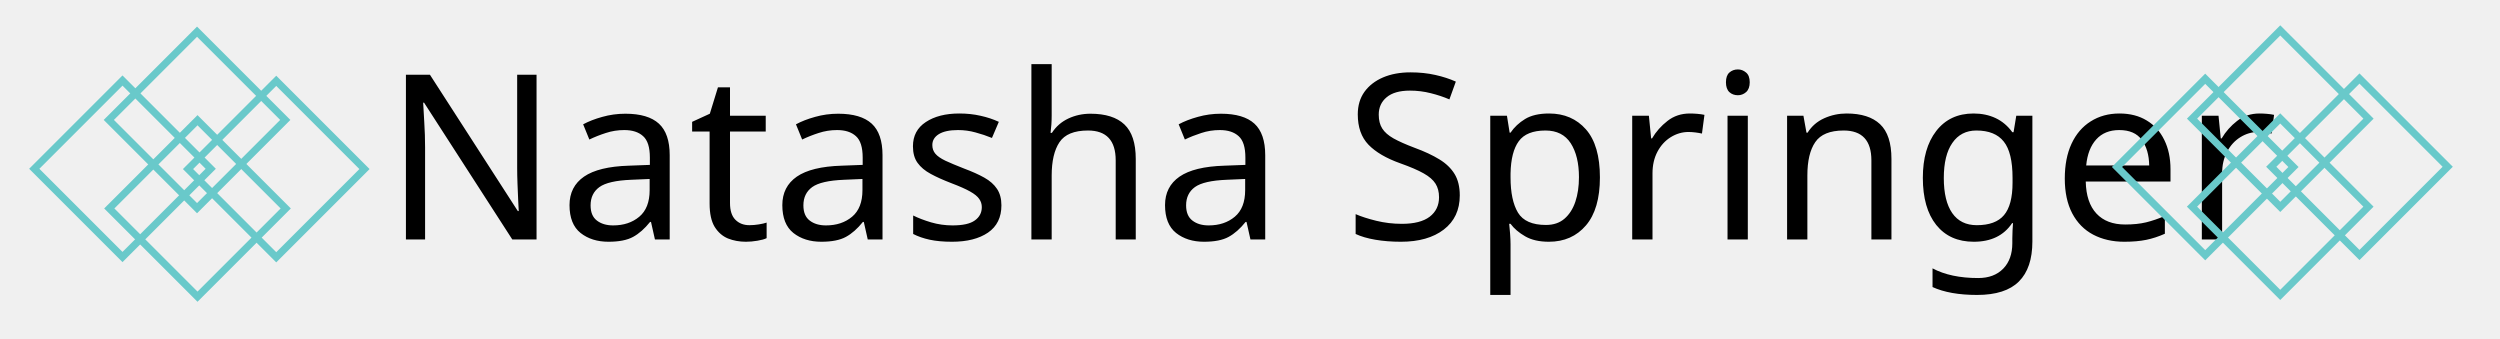
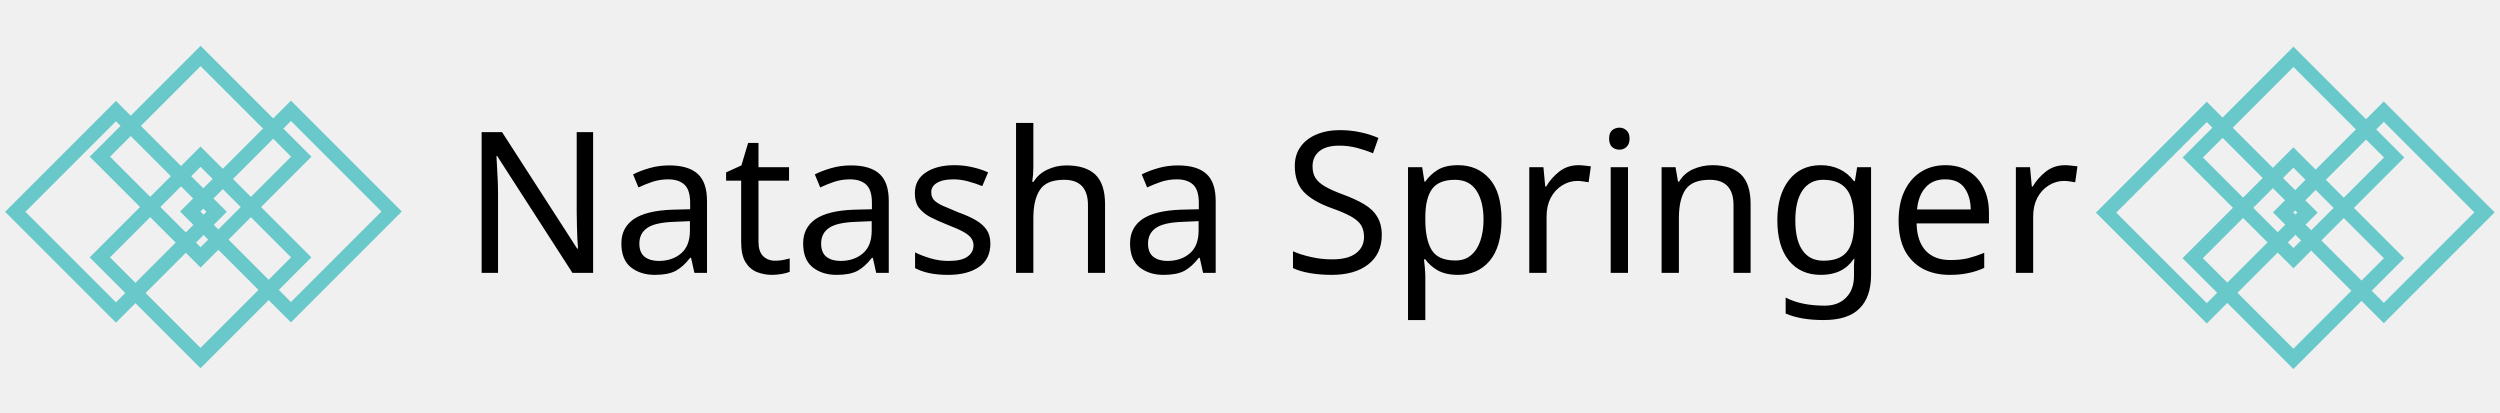
- <svg xmlns="http://www.w3.org/2000/svg" version="1.1" id="Layer_1" x="0px" y="0px" viewBox="0 0 346.6 46.9" style="enable-background:new 0 0 346.6 46.9;" xml:space="preserve">
+ <svg xmlns="http://www.w3.org/2000/svg" version="1.1" id="Layer_1" x="0px" y="0px" viewBox="0 0 173.8 28.7" style="enable-background:new 0 0 173.8 28.7;" xml:space="preserve">
  <style type="text/css">
- 	.st0{fill:none;stroke:#737474;stroke-width:0.5;stroke-miterlimit:10;}
- 	.st1{fill:none;stroke:#7F7F7F;stroke-width:0.5;stroke-miterlimit:10;}
- 	.st2{fill:#737474;}
- 	.st3{fill:none;stroke:#000000;stroke-width:0.5;stroke-miterlimit:10;}
- 	.st4{fill:#272727;}
- 	.st5{fill:#69C9CA;}
- 	.st6{fill:#010101;}
- 	.st7{fill:#FFFFFF;stroke:#737474;stroke-miterlimit:10;}
- 	.st8{fill:#FFFFFF;stroke:#010101;stroke-miterlimit:10;}
- 	.st9{fill:#FFFFFF;stroke:#69C9CA;stroke-miterlimit:10;}
- 	.st10{fill:#FFFFFF;}
- 	.st11{font-family:'PoiretOne-Regular';}
- 	.st12{font-size:32px;}
- 	.st13{fill:none;stroke:#69C9CA;stroke-miterlimit:10;}
- 	.st14{fill:none;stroke:#69C9CA;stroke-width:0.75;stroke-miterlimit:10;}
+ 	.st0{enable-background:new    ;}
+ 	.st1{fill:#FFFFFF;}
+ 	.st2{fill:none;stroke:#69C9CA;stroke-width:3;stroke-miterlimit:10;}
+ 	.st3{font-family:'Quicksand-Light';}
+ 	.st4{font-size:13.707px;}
+ 	.st5{fill:none;stroke:#69C9CA;stroke-miterlimit:10;}
</style>
-   <text transform="matrix(1 0 0 1 53.1682 33.2037)" class="st11 st12">Natasha Springer</text>
-   <rect x="8.3" y="14.8" transform="matrix(0.7071 -0.7071 0.7071 0.7071 -11.5838 18.8025)" class="st13" width="17.3" height="17.3" />
-   <rect x="18.7" y="8" transform="matrix(0.7071 -0.7071 0.7071 0.7071 -3.795 24.1922)" class="st13" width="17.3" height="17.3" />
-   <rect x="18.7" y="20.3" transform="matrix(0.7071 -0.7071 0.7071 0.7071 -12.4276 27.7679)" class="st13" width="17.3" height="17.3" />
-   <rect x="29.6" y="14.8" transform="matrix(0.7071 -0.7071 0.7071 0.7071 -5.3292 33.9024)" class="st13" width="17.3" height="17.3" />
-   <rect x="297.1" y="14.5" transform="matrix(0.7071 -0.7071 0.7071 0.7071 73.1659 222.9777)" class="st13" width="17.3" height="17.3" />
-   <rect x="307.5" y="7.8" transform="matrix(0.7071 -0.7071 0.7071 0.7071 80.9547 228.3674)" class="st13" width="17.3" height="17.3" />
-   <rect x="307.5" y="20" transform="matrix(0.7071 -0.7071 0.7071 0.7071 72.3221 231.9432)" class="st13" width="17.3" height="17.3" />
-   <rect x="318.5" y="14.5" transform="matrix(0.7071 -0.7071 0.7071 0.7071 79.4204 238.0776)" class="st13" width="17.3" height="17.3" />
+   <text transform="matrix(1 0 0 1 127.5296 213.4005)" class="st1 st3" style="font-size:52px;">Natasha Springer</text>
+   <rect x="568.9" y="178.8" transform="matrix(0.7071 -0.7071 0.7071 0.7071 32.4215 473.4916)" class="st2" width="37.7" height="37.7" />
+   <rect x="591.6" y="164.2" transform="matrix(0.7071 -0.7071 0.7071 0.7071 49.3829 485.243)" class="st2" width="37.7" height="37.7" />
+   <rect x="591.6" y="190.7" transform="matrix(0.7071 -0.7071 0.7071 0.7071 30.5834 493.0191)" class="st2" width="37.7" height="37.7" />
+   <rect x="615.5" y="178.7" transform="matrix(0.7071 -0.7071 0.7071 0.7071 46.1158 506.4132)" class="st2" width="37.7" height="37.7" />
+   <rect x="17.1" y="178.5" transform="matrix(0.7071 -0.7071 0.7071 0.7071 -128.9738 83.2328)" class="st2" width="37.7" height="37.7" />
+   <rect x="39.8" y="163.9" transform="matrix(0.7071 -0.7071 0.7071 0.7071 -112.0124 94.9841)" class="st2" width="37.7" height="37.7" />
+   <rect x="39.8" y="190.4" transform="matrix(0.7071 -0.7071 0.7071 0.7071 -130.8118 102.7603)" class="st2" width="37.7" height="37.7" />
+   <rect x="63.7" y="178.4" transform="matrix(0.7071 -0.7071 0.7071 0.7071 -115.2795 116.1543)" class="st2" width="37.7" height="37.7" />
+   <text transform="matrix(1 0 0 1 32.1548 18.9683)" class="st3 st4">Natasha Springer</text>
+   <rect x="148.5" y="9.8" transform="matrix(0.7071 -0.7071 0.7071 0.7071 34.4807 112.8557)" class="st5" width="9.9" height="9.9" />
+   <rect x="154.5" y="6" transform="matrix(0.7071 -0.7071 0.7071 0.7071 38.9516 115.9532)" class="st5" width="9.9" height="9.9" />
+   <rect x="154.5" y="13" transform="matrix(0.7071 -0.7071 0.7071 0.7071 33.9962 118.003)" class="st5" width="9.9" height="9.9" />
+   <rect x="160.8" y="9.8" transform="matrix(0.7071 -0.7071 0.7071 0.7071 38.0904 121.5335)" class="st5" width="9.9" height="9.9" />
+   <rect x="3.1" y="9.8" transform="matrix(0.7071 -0.7071 0.7071 0.7071 -8.0618 9.9866)" class="st5" width="9.9" height="9.9" />
+   <rect x="9" y="5.9" transform="matrix(0.7071 -0.7071 0.7071 0.7071 -3.5909 13.0842)" class="st5" width="9.9" height="9.9" />
+   <rect x="9" y="12.9" transform="matrix(0.7071 -0.7071 0.7071 0.7071 -8.5463 15.1339)" class="st5" width="9.9" height="9.9" />
+   <rect x="15.3" y="9.7" transform="matrix(0.7071 -0.7071 0.7071 0.7071 -4.4521 18.6645)" class="st5" width="9.9" height="9.9" />
</svg>
